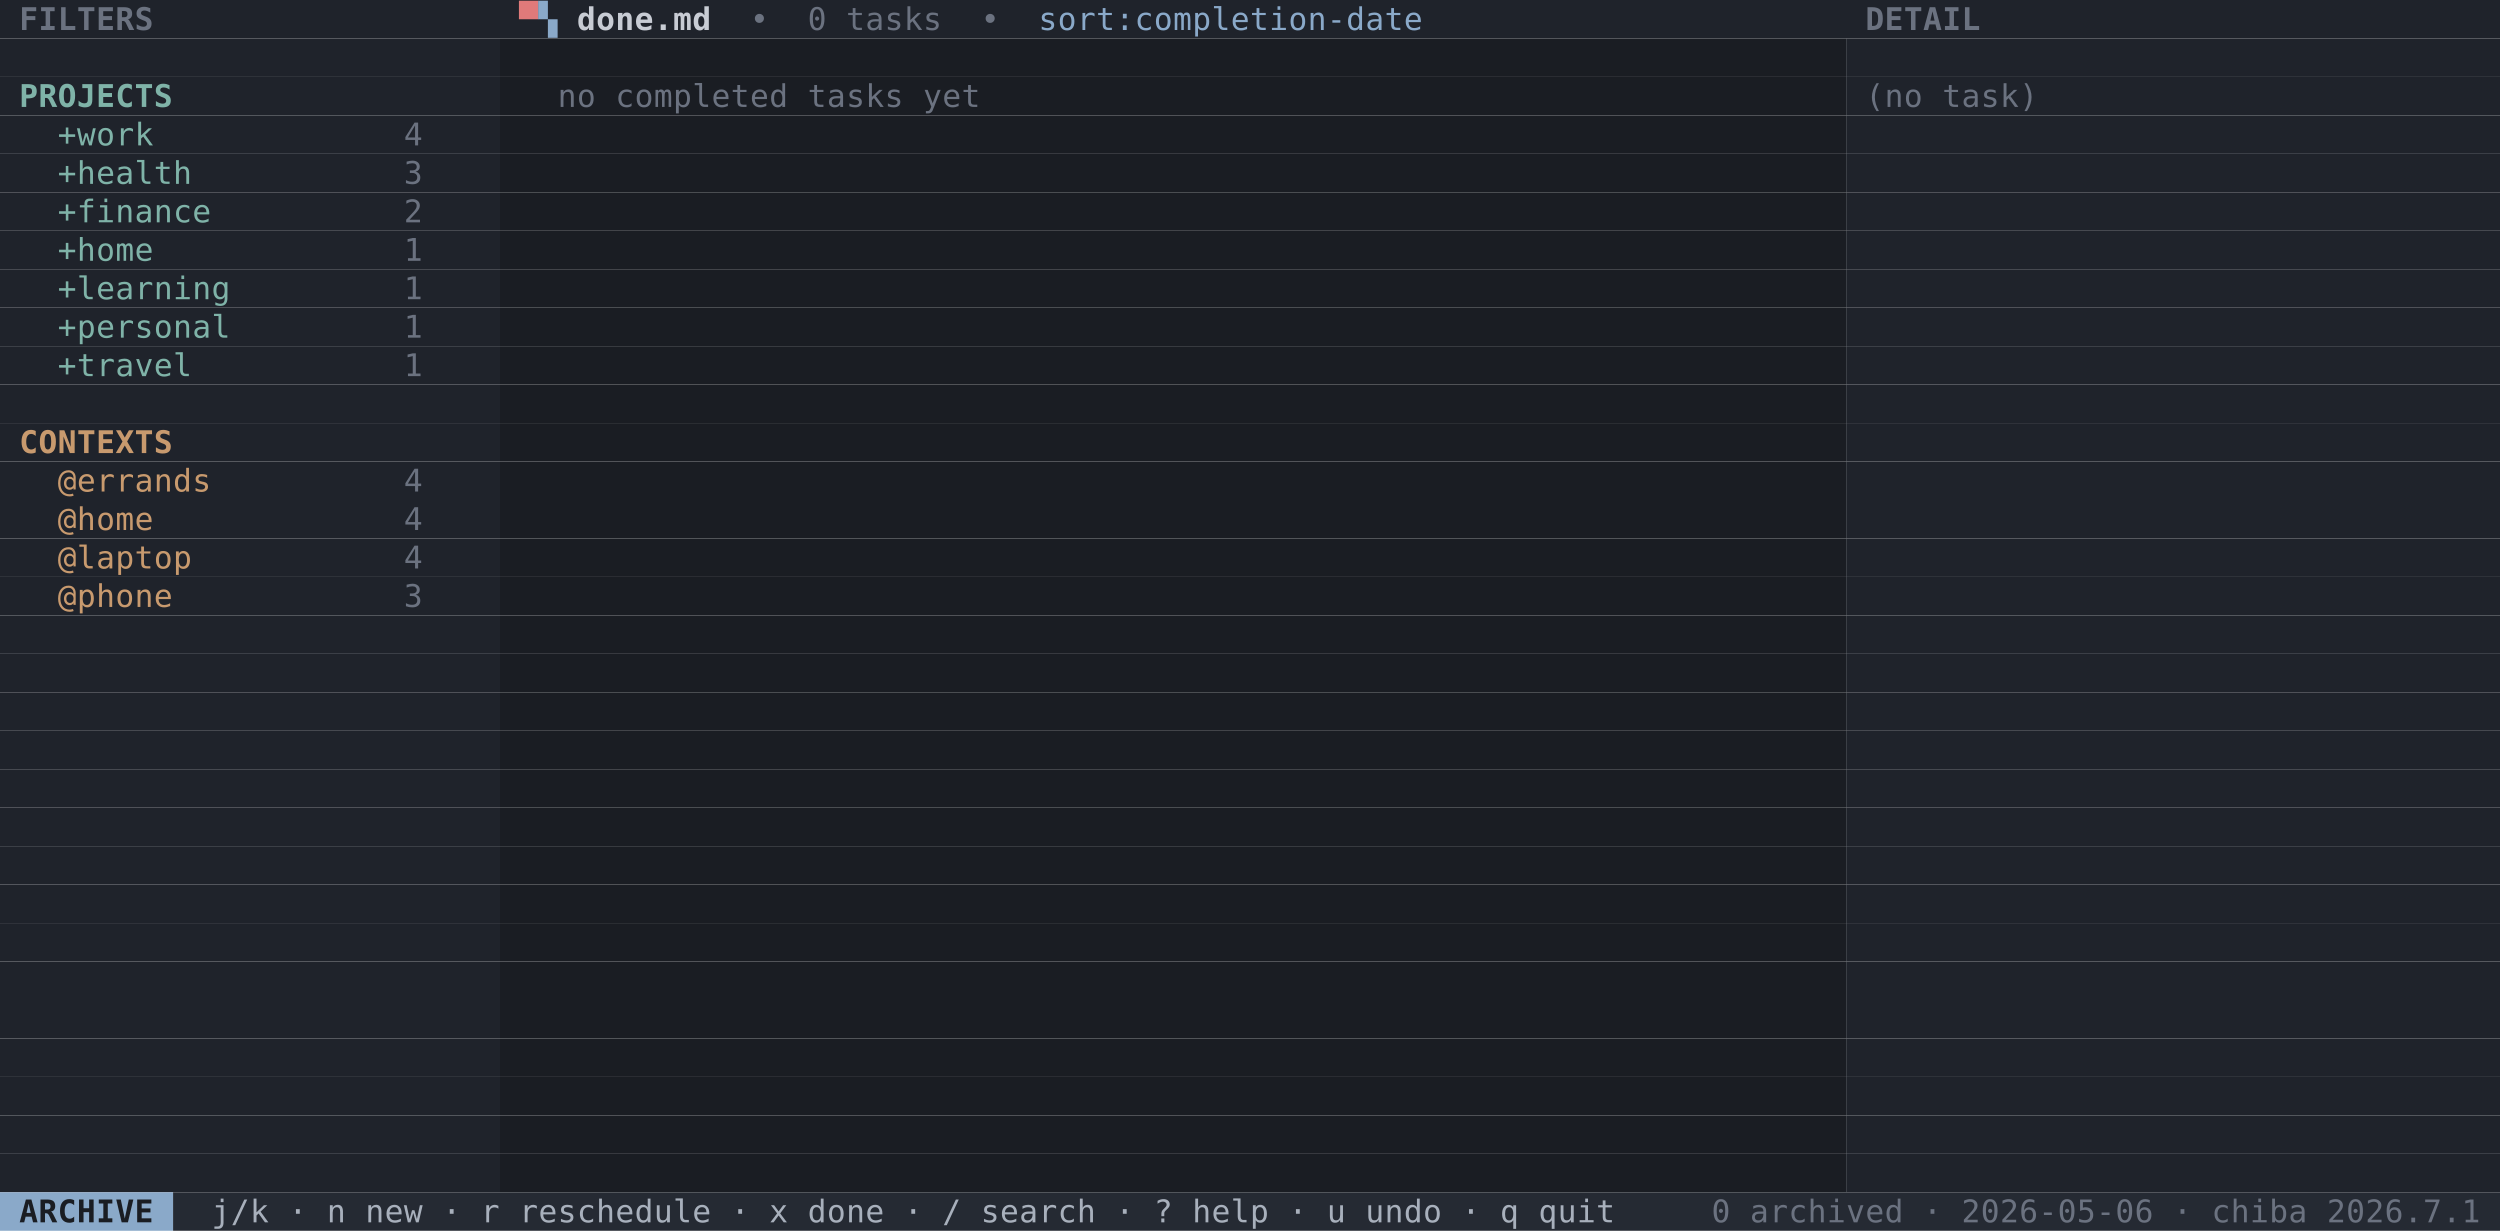
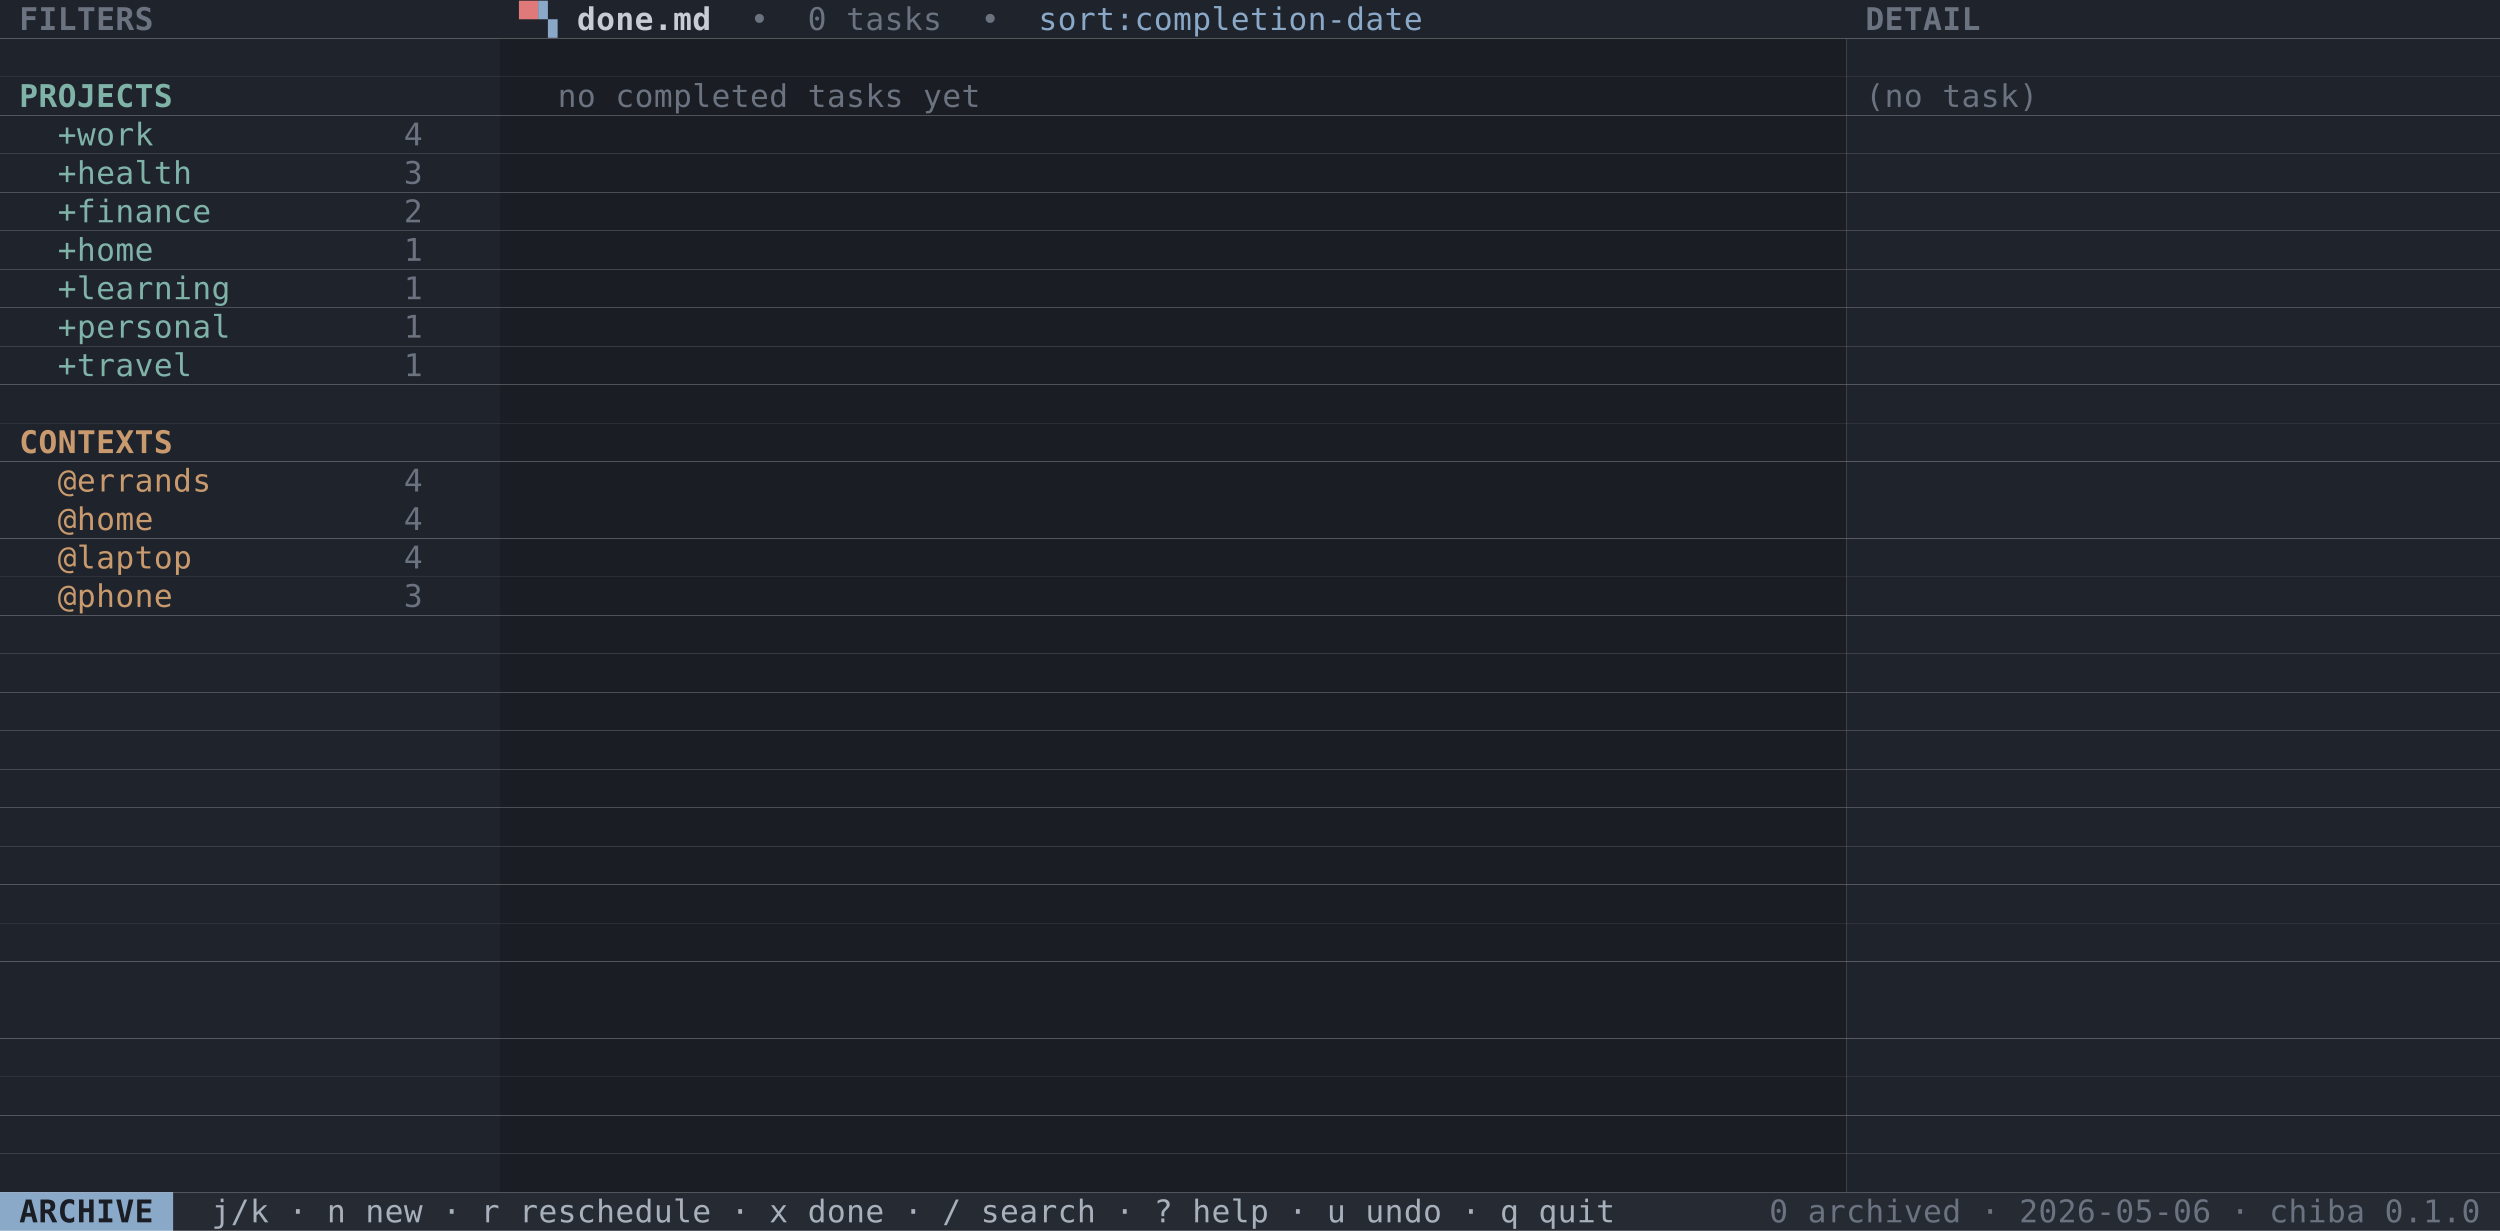
<svg xmlns="http://www.w3.org/2000/svg" viewBox="0 0 1040 512" width="1040" height="512" font-family="ui-monospace, SFMono-Regular, Menlo, Consolas, monospace" font-size="13">
  <rect x="0.0" y="0.0" width="1040.0" height="16.0" fill="#1f232b" />
  <rect x="0.0" y="16.0" width="208.0" height="16.0" fill="#1f232b" />
  <rect x="208.0" y="16.0" width="560.0" height="16.0" fill="#1a1d23" />
  <rect x="768.0" y="16.0" width="272.0" height="16.0" fill="#1f232b" />
  <rect x="0.0" y="32.0" width="208.0" height="16.0" fill="#1f232b" />
  <rect x="208.0" y="32.0" width="560.0" height="16.0" fill="#1a1d23" />
  <rect x="768.0" y="32.0" width="272.0" height="16.0" fill="#1f232b" />
  <rect x="0.0" y="48.0" width="208.0" height="16.0" fill="#1f232b" />
  <rect x="208.0" y="48.0" width="560.0" height="16.0" fill="#1a1d23" />
  <rect x="768.0" y="48.0" width="272.0" height="16.0" fill="#1f232b" />
  <rect x="0.0" y="64.0" width="208.0" height="16.0" fill="#1f232b" />
  <rect x="208.0" y="64.0" width="560.0" height="16.0" fill="#1a1d23" />
  <rect x="768.0" y="64.0" width="272.0" height="16.0" fill="#1f232b" />
  <rect x="0.0" y="80.0" width="208.0" height="16.0" fill="#1f232b" />
  <rect x="208.0" y="80.0" width="560.0" height="16.0" fill="#1a1d23" />
  <rect x="768.0" y="80.0" width="272.0" height="16.0" fill="#1f232b" />
  <rect x="0.0" y="96.0" width="208.0" height="16.0" fill="#1f232b" />
  <rect x="208.0" y="96.0" width="560.0" height="16.0" fill="#1a1d23" />
  <rect x="768.0" y="96.0" width="272.0" height="16.0" fill="#1f232b" />
  <rect x="0.0" y="112.0" width="208.0" height="16.0" fill="#1f232b" />
  <rect x="208.0" y="112.0" width="560.0" height="16.0" fill="#1a1d23" />
  <rect x="768.0" y="112.0" width="272.0" height="16.0" fill="#1f232b" />
  <rect x="0.0" y="128.0" width="208.0" height="16.0" fill="#1f232b" />
  <rect x="208.0" y="128.0" width="560.0" height="16.0" fill="#1a1d23" />
  <rect x="768.0" y="128.0" width="272.0" height="16.0" fill="#1f232b" />
  <rect x="0.0" y="144.0" width="208.0" height="16.0" fill="#1f232b" />
  <rect x="208.0" y="144.0" width="560.0" height="16.0" fill="#1a1d23" />
  <rect x="768.0" y="144.0" width="272.0" height="16.0" fill="#1f232b" />
  <rect x="0.0" y="160.0" width="208.0" height="16.0" fill="#1f232b" />
  <rect x="208.0" y="160.0" width="560.0" height="16.0" fill="#1a1d23" />
  <rect x="768.0" y="160.0" width="272.0" height="16.0" fill="#1f232b" />
  <rect x="0.0" y="176.0" width="208.0" height="16.0" fill="#1f232b" />
  <rect x="208.0" y="176.0" width="560.0" height="16.0" fill="#1a1d23" />
  <rect x="768.0" y="176.0" width="272.0" height="16.0" fill="#1f232b" />
  <rect x="0.0" y="192.0" width="208.0" height="16.0" fill="#1f232b" />
  <rect x="208.0" y="192.0" width="560.0" height="16.0" fill="#1a1d23" />
  <rect x="768.0" y="192.0" width="272.0" height="16.0" fill="#1f232b" />
  <rect x="0.0" y="208.0" width="208.0" height="16.0" fill="#1f232b" />
  <rect x="208.0" y="208.0" width="560.0" height="16.0" fill="#1a1d23" />
  <rect x="768.0" y="208.0" width="272.0" height="16.0" fill="#1f232b" />
  <rect x="0.0" y="224.0" width="208.0" height="16.0" fill="#1f232b" />
  <rect x="208.0" y="224.0" width="560.0" height="16.0" fill="#1a1d23" />
  <rect x="768.0" y="224.0" width="272.0" height="16.0" fill="#1f232b" />
  <rect x="0.0" y="240.0" width="208.0" height="16.0" fill="#1f232b" />
  <rect x="208.0" y="240.0" width="560.0" height="16.0" fill="#1a1d23" />
  <rect x="768.0" y="240.0" width="272.0" height="16.0" fill="#1f232b" />
  <rect x="0.0" y="256.0" width="208.0" height="16.0" fill="#1f232b" />
  <rect x="208.0" y="256.0" width="560.0" height="16.0" fill="#1a1d23" />
  <rect x="768.0" y="256.0" width="272.0" height="16.0" fill="#1f232b" />
  <rect x="0.0" y="272.0" width="208.0" height="16.0" fill="#1f232b" />
  <rect x="208.0" y="272.0" width="560.0" height="16.0" fill="#1a1d23" />
  <rect x="768.0" y="272.0" width="272.0" height="16.0" fill="#1f232b" />
  <rect x="0.0" y="288.0" width="208.0" height="16.0" fill="#1f232b" />
  <rect x="208.0" y="288.0" width="560.0" height="16.0" fill="#1a1d23" />
  <rect x="768.0" y="288.0" width="272.0" height="16.0" fill="#1f232b" />
  <rect x="0.0" y="304.0" width="208.0" height="16.0" fill="#1f232b" />
  <rect x="208.0" y="304.0" width="560.0" height="16.0" fill="#1a1d23" />
  <rect x="768.0" y="304.0" width="272.0" height="16.0" fill="#1f232b" />
  <rect x="0.0" y="320.0" width="208.0" height="16.0" fill="#1f232b" />
  <rect x="208.0" y="320.0" width="560.0" height="16.0" fill="#1a1d23" />
  <rect x="768.0" y="320.0" width="272.0" height="16.0" fill="#1f232b" />
  <rect x="0.0" y="336.0" width="208.0" height="16.0" fill="#1f232b" />
  <rect x="208.0" y="336.0" width="560.0" height="16.0" fill="#1a1d23" />
  <rect x="768.0" y="336.0" width="272.0" height="16.0" fill="#1f232b" />
  <rect x="0.0" y="352.0" width="208.0" height="16.0" fill="#1f232b" />
  <rect x="208.0" y="352.0" width="560.0" height="16.0" fill="#1a1d23" />
  <rect x="768.0" y="352.0" width="272.0" height="16.0" fill="#1f232b" />
  <rect x="0.0" y="368.0" width="208.0" height="16.0" fill="#1f232b" />
  <rect x="208.0" y="368.0" width="560.0" height="16.0" fill="#1a1d23" />
  <rect x="768.0" y="368.0" width="272.0" height="16.0" fill="#1f232b" />
  <rect x="0.0" y="384.0" width="208.0" height="16.0" fill="#1f232b" />
  <rect x="208.0" y="384.0" width="560.0" height="16.0" fill="#1a1d23" />
  <rect x="768.0" y="384.0" width="272.0" height="16.0" fill="#1f232b" />
  <rect x="0.0" y="400.0" width="208.0" height="16.0" fill="#1f232b" />
  <rect x="208.0" y="400.0" width="560.0" height="16.0" fill="#1a1d23" />
  <rect x="768.0" y="400.0" width="272.0" height="16.0" fill="#1f232b" />
  <rect x="0.0" y="416.0" width="208.0" height="16.0" fill="#1f232b" />
  <rect x="208.0" y="416.0" width="560.0" height="16.0" fill="#1a1d23" />
  <rect x="768.0" y="416.0" width="272.0" height="16.0" fill="#1f232b" />
  <rect x="0.0" y="432.0" width="208.0" height="16.0" fill="#1f232b" />
  <rect x="208.0" y="432.0" width="560.0" height="16.0" fill="#1a1d23" />
  <rect x="768.0" y="432.0" width="272.0" height="16.0" fill="#1f232b" />
  <rect x="0.0" y="448.0" width="208.0" height="16.0" fill="#1f232b" />
  <rect x="208.0" y="448.0" width="560.0" height="16.0" fill="#1a1d23" />
  <rect x="768.0" y="448.0" width="272.0" height="16.0" fill="#1f232b" />
  <rect x="0.0" y="464.0" width="208.0" height="16.0" fill="#1f232b" />
  <rect x="208.0" y="464.0" width="560.0" height="16.0" fill="#1a1d23" />
  <rect x="768.0" y="464.0" width="272.0" height="16.0" fill="#1f232b" />
  <rect x="0.0" y="480.0" width="208.0" height="16.0" fill="#1f232b" />
  <rect x="208.0" y="480.0" width="560.0" height="16.0" fill="#1a1d23" />
  <rect x="768.0" y="480.0" width="272.0" height="16.0" fill="#1f232b" />
  <rect x="0.0" y="496.0" width="72.0" height="16.0" fill="#8aa9c9" />
  <rect x="72.0" y="496.0" width="968.0" height="16.0" fill="#252a33" />
  <text x="8.00" y="12.48" fill="#6b7280" font-weight="bold">F</text>
  <text x="16.00" y="12.48" fill="#6b7280" font-weight="bold">I</text>
  <text x="24.00" y="12.48" fill="#6b7280" font-weight="bold">L</text>
  <text x="32.00" y="12.48" fill="#6b7280" font-weight="bold">T</text>
  <text x="40.00" y="12.48" fill="#6b7280" font-weight="bold">E</text>
  <text x="48.00" y="12.48" fill="#6b7280" font-weight="bold">R</text>
  <text x="56.00" y="12.48" fill="#6b7280" font-weight="bold">S</text>
  <text x="216.00" y="12.48" fill="#e07a7a">▀</text>
  <text x="224.00" y="12.48" fill="#8aa9c9">▚</text>
  <text x="240.00" y="12.48" fill="#c8ccd4" font-weight="bold">d</text>
  <text x="248.00" y="12.48" fill="#c8ccd4" font-weight="bold">o</text>
  <text x="256.00" y="12.48" fill="#c8ccd4" font-weight="bold">n</text>
  <text x="264.00" y="12.48" fill="#c8ccd4" font-weight="bold">e</text>
  <text x="272.00" y="12.48" fill="#c8ccd4" font-weight="bold">.</text>
  <text x="280.00" y="12.48" fill="#c8ccd4" font-weight="bold">m</text>
  <text x="288.00" y="12.48" fill="#c8ccd4" font-weight="bold">d</text>
  <text x="312.00" y="12.48" fill="#6b7280">•</text>
  <text x="336.00" y="12.48" fill="#6b7280">0</text>
  <text x="352.00" y="12.48" fill="#6b7280">t</text>
  <text x="360.00" y="12.48" fill="#6b7280">a</text>
  <text x="368.00" y="12.48" fill="#6b7280">s</text>
  <text x="376.00" y="12.48" fill="#6b7280">k</text>
  <text x="384.00" y="12.48" fill="#6b7280">s</text>
  <text x="408.00" y="12.48" fill="#6b7280">•</text>
  <text x="432.00" y="12.48" fill="#8aa9c9">s</text>
  <text x="440.00" y="12.48" fill="#8aa9c9">o</text>
  <text x="448.00" y="12.48" fill="#8aa9c9">r</text>
  <text x="456.00" y="12.48" fill="#8aa9c9">t</text>
  <text x="464.00" y="12.48" fill="#8aa9c9">:</text>
  <text x="472.00" y="12.48" fill="#8aa9c9">c</text>
  <text x="480.00" y="12.48" fill="#8aa9c9">o</text>
  <text x="488.00" y="12.48" fill="#8aa9c9">m</text>
  <text x="496.00" y="12.48" fill="#8aa9c9">p</text>
  <text x="504.00" y="12.48" fill="#8aa9c9">l</text>
  <text x="512.00" y="12.48" fill="#8aa9c9">e</text>
  <text x="520.00" y="12.48" fill="#8aa9c9">t</text>
  <text x="528.00" y="12.48" fill="#8aa9c9">i</text>
  <text x="536.00" y="12.48" fill="#8aa9c9">o</text>
  <text x="544.00" y="12.48" fill="#8aa9c9">n</text>
  <text x="552.00" y="12.48" fill="#8aa9c9">-</text>
  <text x="560.00" y="12.48" fill="#8aa9c9">d</text>
  <text x="568.00" y="12.48" fill="#8aa9c9">a</text>
  <text x="576.00" y="12.48" fill="#8aa9c9">t</text>
  <text x="584.00" y="12.48" fill="#8aa9c9">e</text>
  <text x="776.00" y="12.48" fill="#6b7280" font-weight="bold">D</text>
  <text x="784.00" y="12.48" fill="#6b7280" font-weight="bold">E</text>
  <text x="792.00" y="12.48" fill="#6b7280" font-weight="bold">T</text>
  <text x="800.00" y="12.48" fill="#6b7280" font-weight="bold">A</text>
  <text x="808.00" y="12.48" fill="#6b7280" font-weight="bold">I</text>
  <text x="816.00" y="12.48" fill="#6b7280" font-weight="bold">L</text>
  <text x="8.00" y="44.48" fill="#7fb3a8" font-weight="bold">P</text>
  <text x="16.00" y="44.48" fill="#7fb3a8" font-weight="bold">R</text>
  <text x="24.00" y="44.48" fill="#7fb3a8" font-weight="bold">O</text>
  <text x="32.00" y="44.48" fill="#7fb3a8" font-weight="bold">J</text>
  <text x="40.00" y="44.48" fill="#7fb3a8" font-weight="bold">E</text>
  <text x="48.00" y="44.48" fill="#7fb3a8" font-weight="bold">C</text>
  <text x="56.00" y="44.48" fill="#7fb3a8" font-weight="bold">T</text>
  <text x="64.00" y="44.48" fill="#7fb3a8" font-weight="bold">S</text>
  <text x="232.00" y="44.48" fill="#6b7280">n</text>
  <text x="240.00" y="44.48" fill="#6b7280">o</text>
  <text x="256.00" y="44.48" fill="#6b7280">c</text>
  <text x="264.00" y="44.48" fill="#6b7280">o</text>
  <text x="272.00" y="44.48" fill="#6b7280">m</text>
  <text x="280.00" y="44.48" fill="#6b7280">p</text>
  <text x="288.00" y="44.48" fill="#6b7280">l</text>
  <text x="296.00" y="44.48" fill="#6b7280">e</text>
  <text x="304.00" y="44.48" fill="#6b7280">t</text>
  <text x="312.00" y="44.48" fill="#6b7280">e</text>
  <text x="320.00" y="44.48" fill="#6b7280">d</text>
  <text x="336.00" y="44.48" fill="#6b7280">t</text>
  <text x="344.00" y="44.48" fill="#6b7280">a</text>
  <text x="352.00" y="44.48" fill="#6b7280">s</text>
  <text x="360.00" y="44.48" fill="#6b7280">k</text>
  <text x="368.00" y="44.48" fill="#6b7280">s</text>
  <text x="384.00" y="44.48" fill="#6b7280">y</text>
  <text x="392.00" y="44.48" fill="#6b7280">e</text>
  <text x="400.00" y="44.48" fill="#6b7280">t</text>
  <text x="776.00" y="44.48" fill="#6b7280">(</text>
  <text x="784.00" y="44.48" fill="#6b7280">n</text>
  <text x="792.00" y="44.48" fill="#6b7280">o</text>
  <text x="808.00" y="44.48" fill="#6b7280">t</text>
  <text x="816.00" y="44.48" fill="#6b7280">a</text>
  <text x="824.00" y="44.48" fill="#6b7280">s</text>
  <text x="832.00" y="44.48" fill="#6b7280">k</text>
  <text x="840.00" y="44.48" fill="#6b7280">)</text>
  <text x="24.00" y="60.48" fill="#7fb3a8">+</text>
  <text x="32.00" y="60.48" fill="#7fb3a8">w</text>
  <text x="40.00" y="60.48" fill="#7fb3a8">o</text>
  <text x="48.00" y="60.48" fill="#7fb3a8">r</text>
  <text x="56.00" y="60.48" fill="#7fb3a8">k</text>
  <text x="168.00" y="60.48" fill="#6b7280">4</text>
  <text x="24.00" y="76.48" fill="#7fb3a8">+</text>
  <text x="32.00" y="76.48" fill="#7fb3a8">h</text>
  <text x="40.00" y="76.48" fill="#7fb3a8">e</text>
  <text x="48.00" y="76.48" fill="#7fb3a8">a</text>
  <text x="56.00" y="76.48" fill="#7fb3a8">l</text>
  <text x="64.00" y="76.48" fill="#7fb3a8">t</text>
  <text x="72.00" y="76.48" fill="#7fb3a8">h</text>
  <text x="168.00" y="76.48" fill="#6b7280">3</text>
  <text x="24.00" y="92.48" fill="#7fb3a8">+</text>
  <text x="32.00" y="92.48" fill="#7fb3a8">f</text>
  <text x="40.00" y="92.48" fill="#7fb3a8">i</text>
  <text x="48.00" y="92.48" fill="#7fb3a8">n</text>
  <text x="56.00" y="92.48" fill="#7fb3a8">a</text>
  <text x="64.00" y="92.48" fill="#7fb3a8">n</text>
  <text x="72.00" y="92.48" fill="#7fb3a8">c</text>
  <text x="80.00" y="92.48" fill="#7fb3a8">e</text>
  <text x="168.00" y="92.48" fill="#6b7280">2</text>
  <text x="24.00" y="108.48" fill="#7fb3a8">+</text>
  <text x="32.00" y="108.48" fill="#7fb3a8">h</text>
  <text x="40.00" y="108.48" fill="#7fb3a8">o</text>
  <text x="48.00" y="108.48" fill="#7fb3a8">m</text>
  <text x="56.00" y="108.48" fill="#7fb3a8">e</text>
  <text x="168.00" y="108.48" fill="#6b7280">1</text>
  <text x="24.00" y="124.48" fill="#7fb3a8">+</text>
  <text x="32.00" y="124.48" fill="#7fb3a8">l</text>
  <text x="40.00" y="124.48" fill="#7fb3a8">e</text>
  <text x="48.00" y="124.48" fill="#7fb3a8">a</text>
  <text x="56.00" y="124.48" fill="#7fb3a8">r</text>
  <text x="64.00" y="124.48" fill="#7fb3a8">n</text>
  <text x="72.00" y="124.48" fill="#7fb3a8">i</text>
  <text x="80.00" y="124.48" fill="#7fb3a8">n</text>
  <text x="88.00" y="124.48" fill="#7fb3a8">g</text>
  <text x="168.00" y="124.48" fill="#6b7280">1</text>
  <text x="24.00" y="140.48" fill="#7fb3a8">+</text>
  <text x="32.00" y="140.48" fill="#7fb3a8">p</text>
  <text x="40.00" y="140.48" fill="#7fb3a8">e</text>
  <text x="48.00" y="140.48" fill="#7fb3a8">r</text>
  <text x="56.00" y="140.48" fill="#7fb3a8">s</text>
  <text x="64.00" y="140.48" fill="#7fb3a8">o</text>
  <text x="72.00" y="140.48" fill="#7fb3a8">n</text>
  <text x="80.00" y="140.48" fill="#7fb3a8">a</text>
  <text x="88.00" y="140.48" fill="#7fb3a8">l</text>
  <text x="168.00" y="140.48" fill="#6b7280">1</text>
  <text x="24.00" y="156.48" fill="#7fb3a8">+</text>
  <text x="32.00" y="156.48" fill="#7fb3a8">t</text>
  <text x="40.00" y="156.48" fill="#7fb3a8">r</text>
  <text x="48.00" y="156.48" fill="#7fb3a8">a</text>
  <text x="56.00" y="156.48" fill="#7fb3a8">v</text>
  <text x="64.00" y="156.48" fill="#7fb3a8">e</text>
  <text x="72.00" y="156.48" fill="#7fb3a8">l</text>
  <text x="168.00" y="156.48" fill="#6b7280">1</text>
  <text x="8.00" y="188.48" fill="#c89a6e" font-weight="bold">C</text>
  <text x="16.00" y="188.48" fill="#c89a6e" font-weight="bold">O</text>
  <text x="24.00" y="188.48" fill="#c89a6e" font-weight="bold">N</text>
  <text x="32.00" y="188.48" fill="#c89a6e" font-weight="bold">T</text>
  <text x="40.00" y="188.48" fill="#c89a6e" font-weight="bold">E</text>
  <text x="48.00" y="188.48" fill="#c89a6e" font-weight="bold">X</text>
  <text x="56.00" y="188.48" fill="#c89a6e" font-weight="bold">T</text>
  <text x="64.00" y="188.48" fill="#c89a6e" font-weight="bold">S</text>
  <text x="24.00" y="204.48" fill="#c89a6e">@</text>
  <text x="32.00" y="204.48" fill="#c89a6e">e</text>
  <text x="40.00" y="204.48" fill="#c89a6e">r</text>
  <text x="48.00" y="204.48" fill="#c89a6e">r</text>
  <text x="56.00" y="204.48" fill="#c89a6e">a</text>
  <text x="64.00" y="204.48" fill="#c89a6e">n</text>
  <text x="72.00" y="204.48" fill="#c89a6e">d</text>
  <text x="80.00" y="204.48" fill="#c89a6e">s</text>
  <text x="168.00" y="204.48" fill="#6b7280">4</text>
  <text x="24.00" y="220.48" fill="#c89a6e">@</text>
  <text x="32.00" y="220.48" fill="#c89a6e">h</text>
  <text x="40.00" y="220.48" fill="#c89a6e">o</text>
  <text x="48.00" y="220.48" fill="#c89a6e">m</text>
  <text x="56.00" y="220.48" fill="#c89a6e">e</text>
  <text x="168.00" y="220.48" fill="#6b7280">4</text>
  <text x="24.00" y="236.48" fill="#c89a6e">@</text>
  <text x="32.00" y="236.48" fill="#c89a6e">l</text>
  <text x="40.00" y="236.48" fill="#c89a6e">a</text>
  <text x="48.00" y="236.48" fill="#c89a6e">p</text>
  <text x="56.00" y="236.48" fill="#c89a6e">t</text>
  <text x="64.00" y="236.48" fill="#c89a6e">o</text>
  <text x="72.00" y="236.48" fill="#c89a6e">p</text>
  <text x="168.00" y="236.48" fill="#6b7280">4</text>
  <text x="24.00" y="252.48" fill="#c89a6e">@</text>
  <text x="32.00" y="252.48" fill="#c89a6e">p</text>
  <text x="40.00" y="252.48" fill="#c89a6e">h</text>
  <text x="48.00" y="252.48" fill="#c89a6e">o</text>
  <text x="56.00" y="252.48" fill="#c89a6e">n</text>
  <text x="64.00" y="252.48" fill="#c89a6e">e</text>
  <text x="168.00" y="252.48" fill="#6b7280">3</text>
  <text x="8.00" y="508.48" fill="#1a1d23" font-weight="bold">A</text>
  <text x="16.00" y="508.48" fill="#1a1d23" font-weight="bold">R</text>
  <text x="24.00" y="508.48" fill="#1a1d23" font-weight="bold">C</text>
  <text x="32.00" y="508.48" fill="#1a1d23" font-weight="bold">H</text>
  <text x="40.00" y="508.48" fill="#1a1d23" font-weight="bold">I</text>
  <text x="48.00" y="508.48" fill="#1a1d23" font-weight="bold">V</text>
  <text x="56.00" y="508.48" fill="#1a1d23" font-weight="bold">E</text>
  <text x="88.00" y="508.48" fill="#a8b0bc">j</text>
  <text x="96.00" y="508.48" fill="#a8b0bc">/</text>
  <text x="104.00" y="508.48" fill="#a8b0bc">k</text>
  <text x="120.00" y="508.48" fill="#a8b0bc">·</text>
  <text x="136.00" y="508.48" fill="#a8b0bc">n</text>
  <text x="152.00" y="508.48" fill="#a8b0bc">n</text>
  <text x="160.00" y="508.48" fill="#a8b0bc">e</text>
  <text x="168.00" y="508.48" fill="#a8b0bc">w</text>
  <text x="184.00" y="508.48" fill="#a8b0bc">·</text>
  <text x="200.00" y="508.48" fill="#a8b0bc">r</text>
  <text x="216.00" y="508.48" fill="#a8b0bc">r</text>
  <text x="224.00" y="508.48" fill="#a8b0bc">e</text>
  <text x="232.00" y="508.48" fill="#a8b0bc">s</text>
  <text x="240.00" y="508.48" fill="#a8b0bc">c</text>
  <text x="248.00" y="508.48" fill="#a8b0bc">h</text>
  <text x="256.00" y="508.48" fill="#a8b0bc">e</text>
  <text x="264.00" y="508.48" fill="#a8b0bc">d</text>
  <text x="272.00" y="508.48" fill="#a8b0bc">u</text>
  <text x="280.00" y="508.48" fill="#a8b0bc">l</text>
  <text x="288.00" y="508.48" fill="#a8b0bc">e</text>
  <text x="304.00" y="508.48" fill="#a8b0bc">·</text>
  <text x="320.00" y="508.48" fill="#a8b0bc">x</text>
  <text x="336.00" y="508.48" fill="#a8b0bc">d</text>
  <text x="344.00" y="508.48" fill="#a8b0bc">o</text>
  <text x="352.00" y="508.48" fill="#a8b0bc">n</text>
  <text x="360.00" y="508.48" fill="#a8b0bc">e</text>
  <text x="376.00" y="508.48" fill="#a8b0bc">·</text>
  <text x="392.00" y="508.48" fill="#a8b0bc">/</text>
  <text x="408.00" y="508.48" fill="#a8b0bc">s</text>
  <text x="416.00" y="508.48" fill="#a8b0bc">e</text>
  <text x="424.00" y="508.48" fill="#a8b0bc">a</text>
  <text x="432.00" y="508.48" fill="#a8b0bc">r</text>
  <text x="440.00" y="508.48" fill="#a8b0bc">c</text>
  <text x="448.00" y="508.48" fill="#a8b0bc">h</text>
  <text x="464.00" y="508.48" fill="#a8b0bc">·</text>
  <text x="480.00" y="508.48" fill="#a8b0bc">?</text>
  <text x="496.00" y="508.48" fill="#a8b0bc">h</text>
  <text x="504.00" y="508.48" fill="#a8b0bc">e</text>
  <text x="512.00" y="508.48" fill="#a8b0bc">l</text>
  <text x="520.00" y="508.48" fill="#a8b0bc">p</text>
  <text x="536.00" y="508.48" fill="#a8b0bc">·</text>
  <text x="552.00" y="508.48" fill="#a8b0bc">u</text>
  <text x="568.00" y="508.48" fill="#a8b0bc">u</text>
  <text x="576.00" y="508.48" fill="#a8b0bc">n</text>
  <text x="584.00" y="508.48" fill="#a8b0bc">d</text>
  <text x="592.00" y="508.48" fill="#a8b0bc">o</text>
  <text x="608.00" y="508.48" fill="#a8b0bc">·</text>
  <text x="624.00" y="508.48" fill="#a8b0bc">q</text>
  <text x="640.00" y="508.48" fill="#a8b0bc">q</text>
  <text x="648.00" y="508.48" fill="#a8b0bc">u</text>
  <text x="656.00" y="508.48" fill="#a8b0bc">i</text>
  <text x="664.00" y="508.48" fill="#a8b0bc">t</text>
-   <text x="712.00" y="508.48" fill="#6b7280">0</text>
-   <text x="728.00" y="508.48" fill="#6b7280">a</text>
-   <text x="736.00" y="508.48" fill="#6b7280">r</text>
-   <text x="744.00" y="508.48" fill="#6b7280">c</text>
-   <text x="752.00" y="508.48" fill="#6b7280">h</text>
-   <text x="760.00" y="508.48" fill="#6b7280">i</text>
-   <text x="768.00" y="508.48" fill="#6b7280">v</text>
-   <text x="776.00" y="508.48" fill="#6b7280">e</text>
-   <text x="784.00" y="508.48" fill="#6b7280">d</text>
-   <text x="800.00" y="508.48" fill="#6b7280">·</text>
-   <text x="816.00" y="508.48" fill="#6b7280">2</text>
-   <text x="824.00" y="508.48" fill="#6b7280">0</text>
-   <text x="832.00" y="508.48" fill="#6b7280">2</text>
-   <text x="840.00" y="508.48" fill="#6b7280">6</text>
-   <text x="848.00" y="508.48" fill="#6b7280">-</text>
-   <text x="856.00" y="508.48" fill="#6b7280">0</text>
-   <text x="864.00" y="508.48" fill="#6b7280">5</text>
+   <text x="736.00" y="508.48" fill="#6b7280">0</text>
+   <text x="752.00" y="508.48" fill="#6b7280">a</text>
+   <text x="760.00" y="508.48" fill="#6b7280">r</text>
+   <text x="768.00" y="508.48" fill="#6b7280">c</text>
+   <text x="776.00" y="508.48" fill="#6b7280">h</text>
+   <text x="784.00" y="508.48" fill="#6b7280">i</text>
+   <text x="792.00" y="508.48" fill="#6b7280">v</text>
+   <text x="800.00" y="508.48" fill="#6b7280">e</text>
+   <text x="808.00" y="508.48" fill="#6b7280">d</text>
+   <text x="824.00" y="508.48" fill="#6b7280">·</text>
+   <text x="840.00" y="508.48" fill="#6b7280">2</text>
+   <text x="848.00" y="508.48" fill="#6b7280">0</text>
+   <text x="856.00" y="508.48" fill="#6b7280">2</text>
+   <text x="864.00" y="508.48" fill="#6b7280">6</text>
  <text x="872.00" y="508.48" fill="#6b7280">-</text>
  <text x="880.00" y="508.48" fill="#6b7280">0</text>
-   <text x="888.00" y="508.48" fill="#6b7280">6</text>
-   <text x="904.00" y="508.48" fill="#6b7280">·</text>
-   <text x="920.00" y="508.48" fill="#6b7280">c</text>
-   <text x="928.00" y="508.48" fill="#6b7280">h</text>
-   <text x="936.00" y="508.48" fill="#6b7280">i</text>
-   <text x="944.00" y="508.48" fill="#6b7280">b</text>
-   <text x="952.00" y="508.48" fill="#6b7280">a</text>
-   <text x="968.00" y="508.48" fill="#6b7280">2</text>
-   <text x="976.00" y="508.48" fill="#6b7280">0</text>
-   <text x="984.00" y="508.48" fill="#6b7280">2</text>
-   <text x="992.00" y="508.48" fill="#6b7280">6</text>
+   <text x="888.00" y="508.48" fill="#6b7280">5</text>
+   <text x="896.00" y="508.48" fill="#6b7280">-</text>
+   <text x="904.00" y="508.48" fill="#6b7280">0</text>
+   <text x="912.00" y="508.48" fill="#6b7280">6</text>
+   <text x="928.00" y="508.48" fill="#6b7280">·</text>
+   <text x="944.00" y="508.48" fill="#6b7280">c</text>
+   <text x="952.00" y="508.48" fill="#6b7280">h</text>
+   <text x="960.00" y="508.48" fill="#6b7280">i</text>
+   <text x="968.00" y="508.48" fill="#6b7280">b</text>
+   <text x="976.00" y="508.48" fill="#6b7280">a</text>
+   <text x="992.00" y="508.48" fill="#6b7280">0</text>
  <text x="1000.00" y="508.48" fill="#6b7280">.</text>
-   <text x="1008.00" y="508.48" fill="#6b7280">7</text>
+   <text x="1008.00" y="508.48" fill="#6b7280">1</text>
  <text x="1016.00" y="508.48" fill="#6b7280">.</text>
-   <text x="1024.00" y="508.48" fill="#6b7280">1</text>
+   <text x="1024.00" y="508.48" fill="#6b7280">0</text>
</svg>
